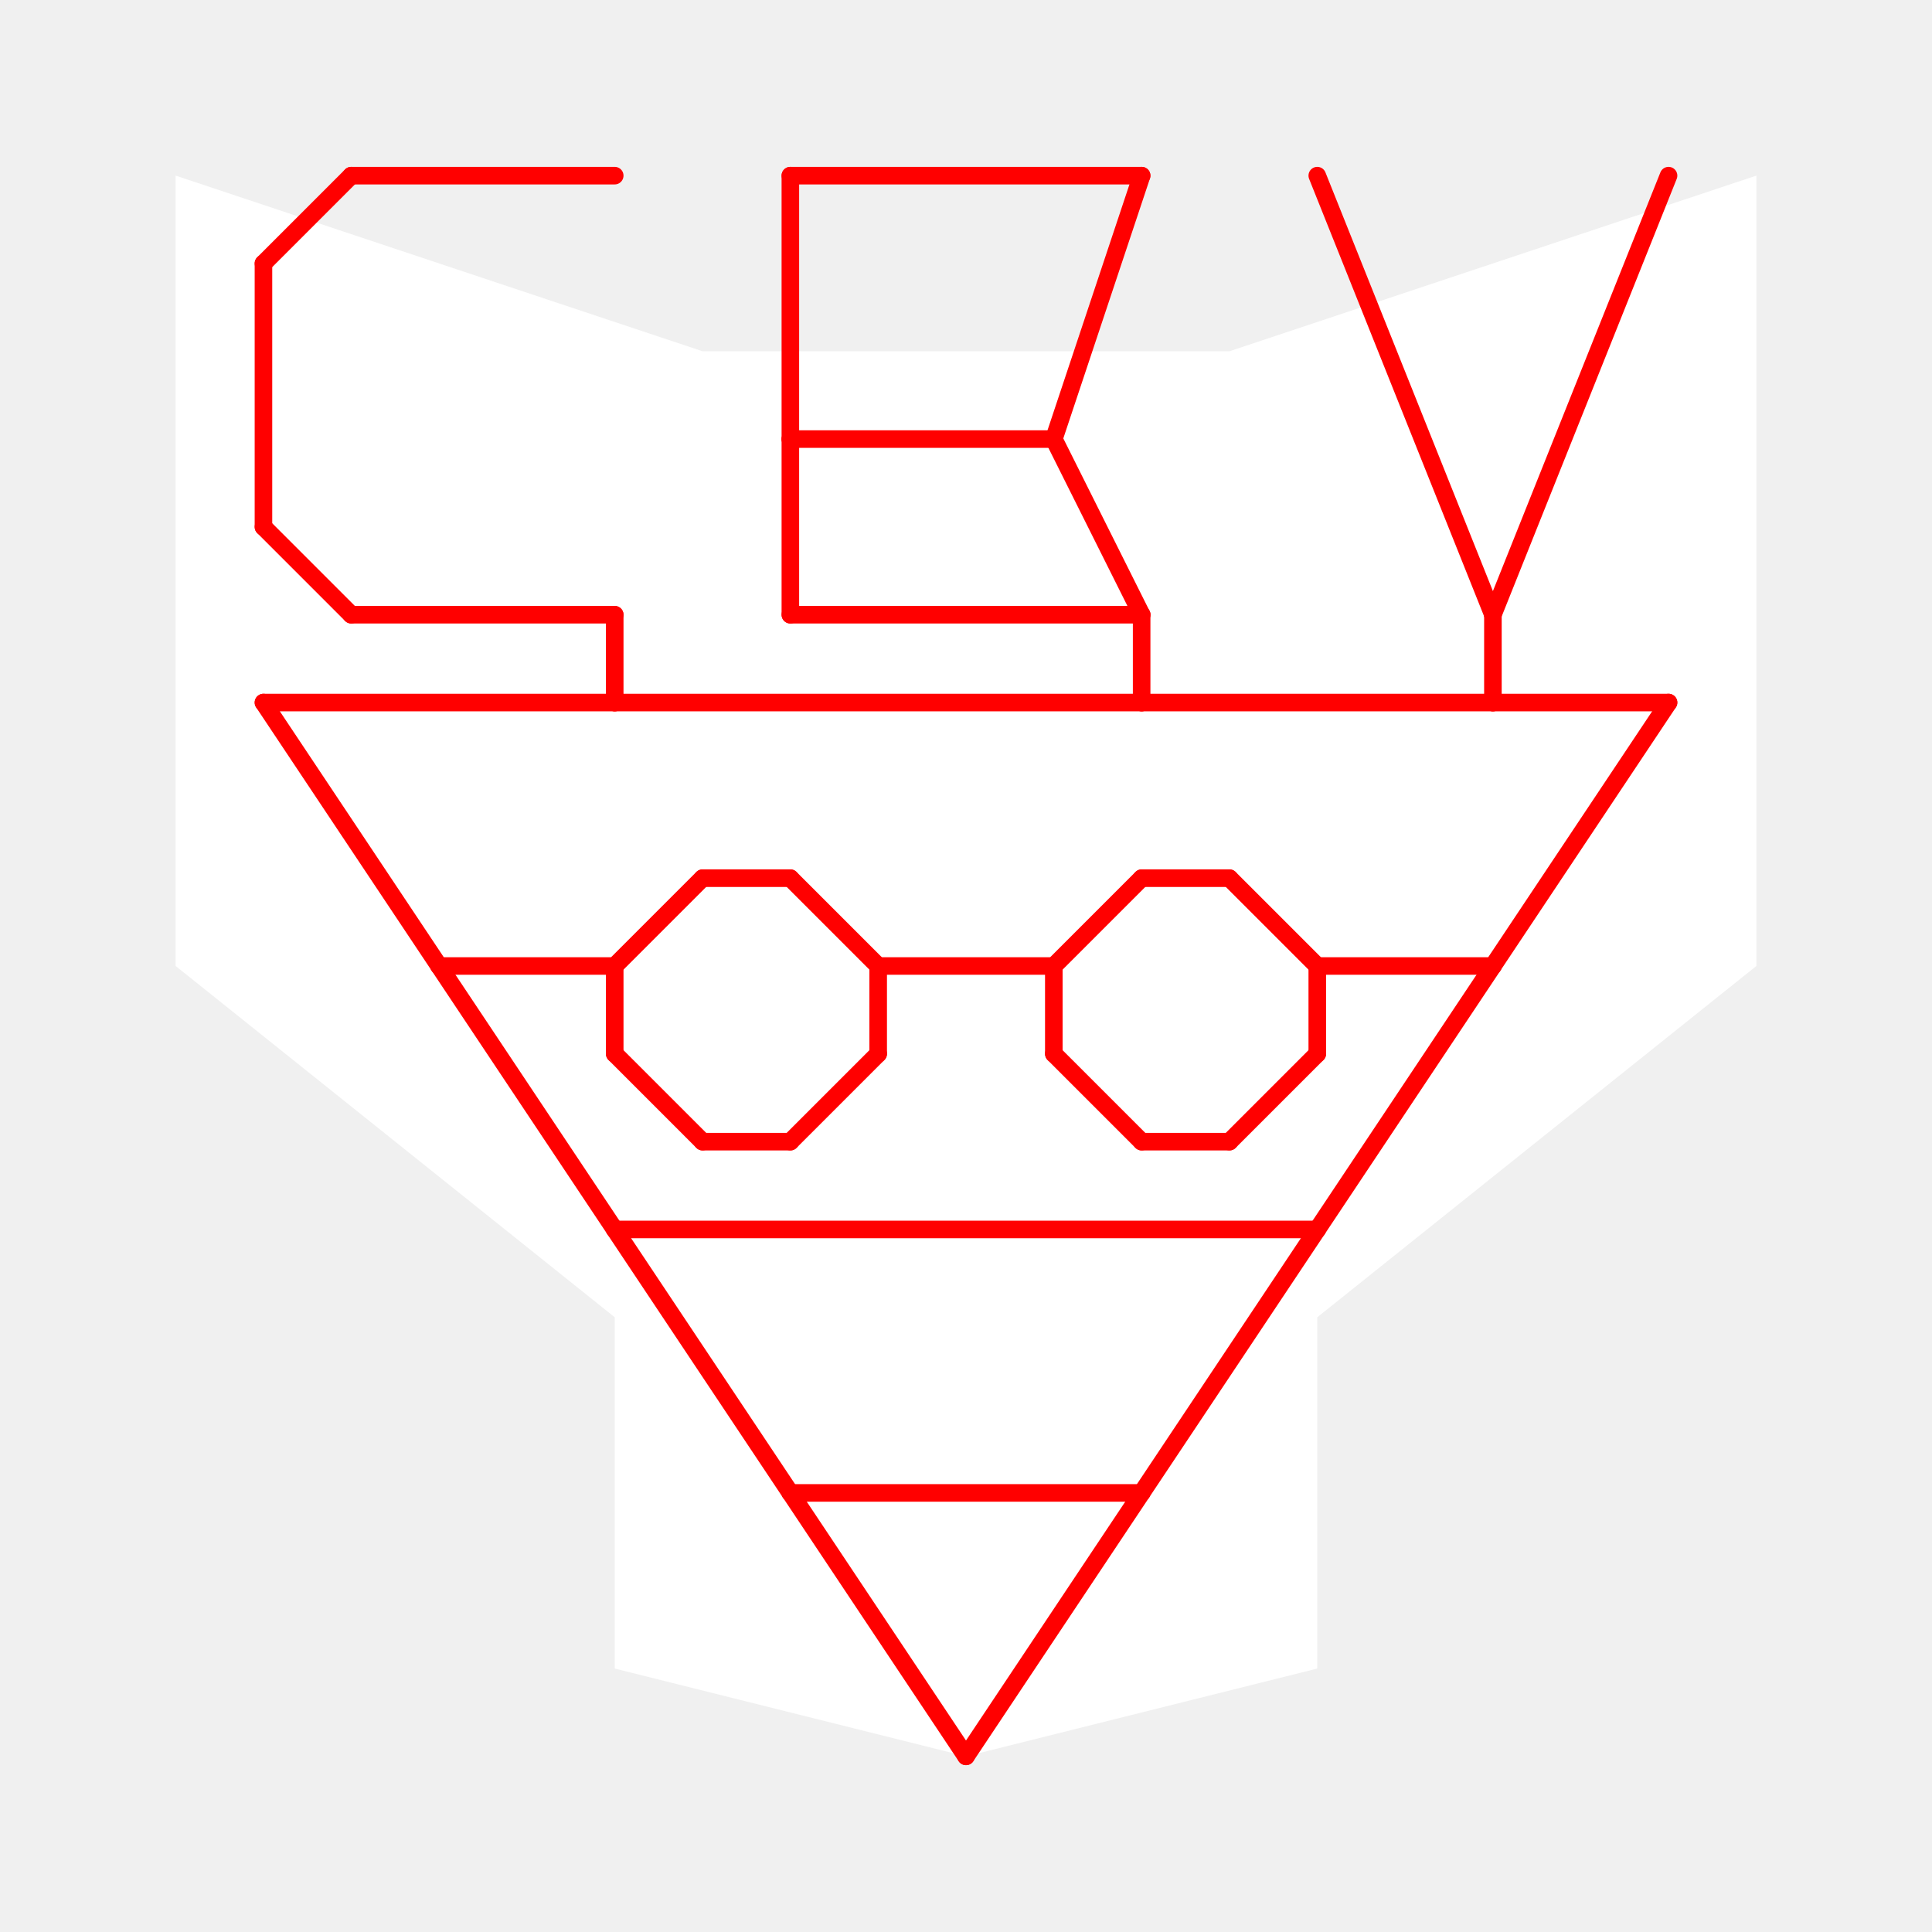
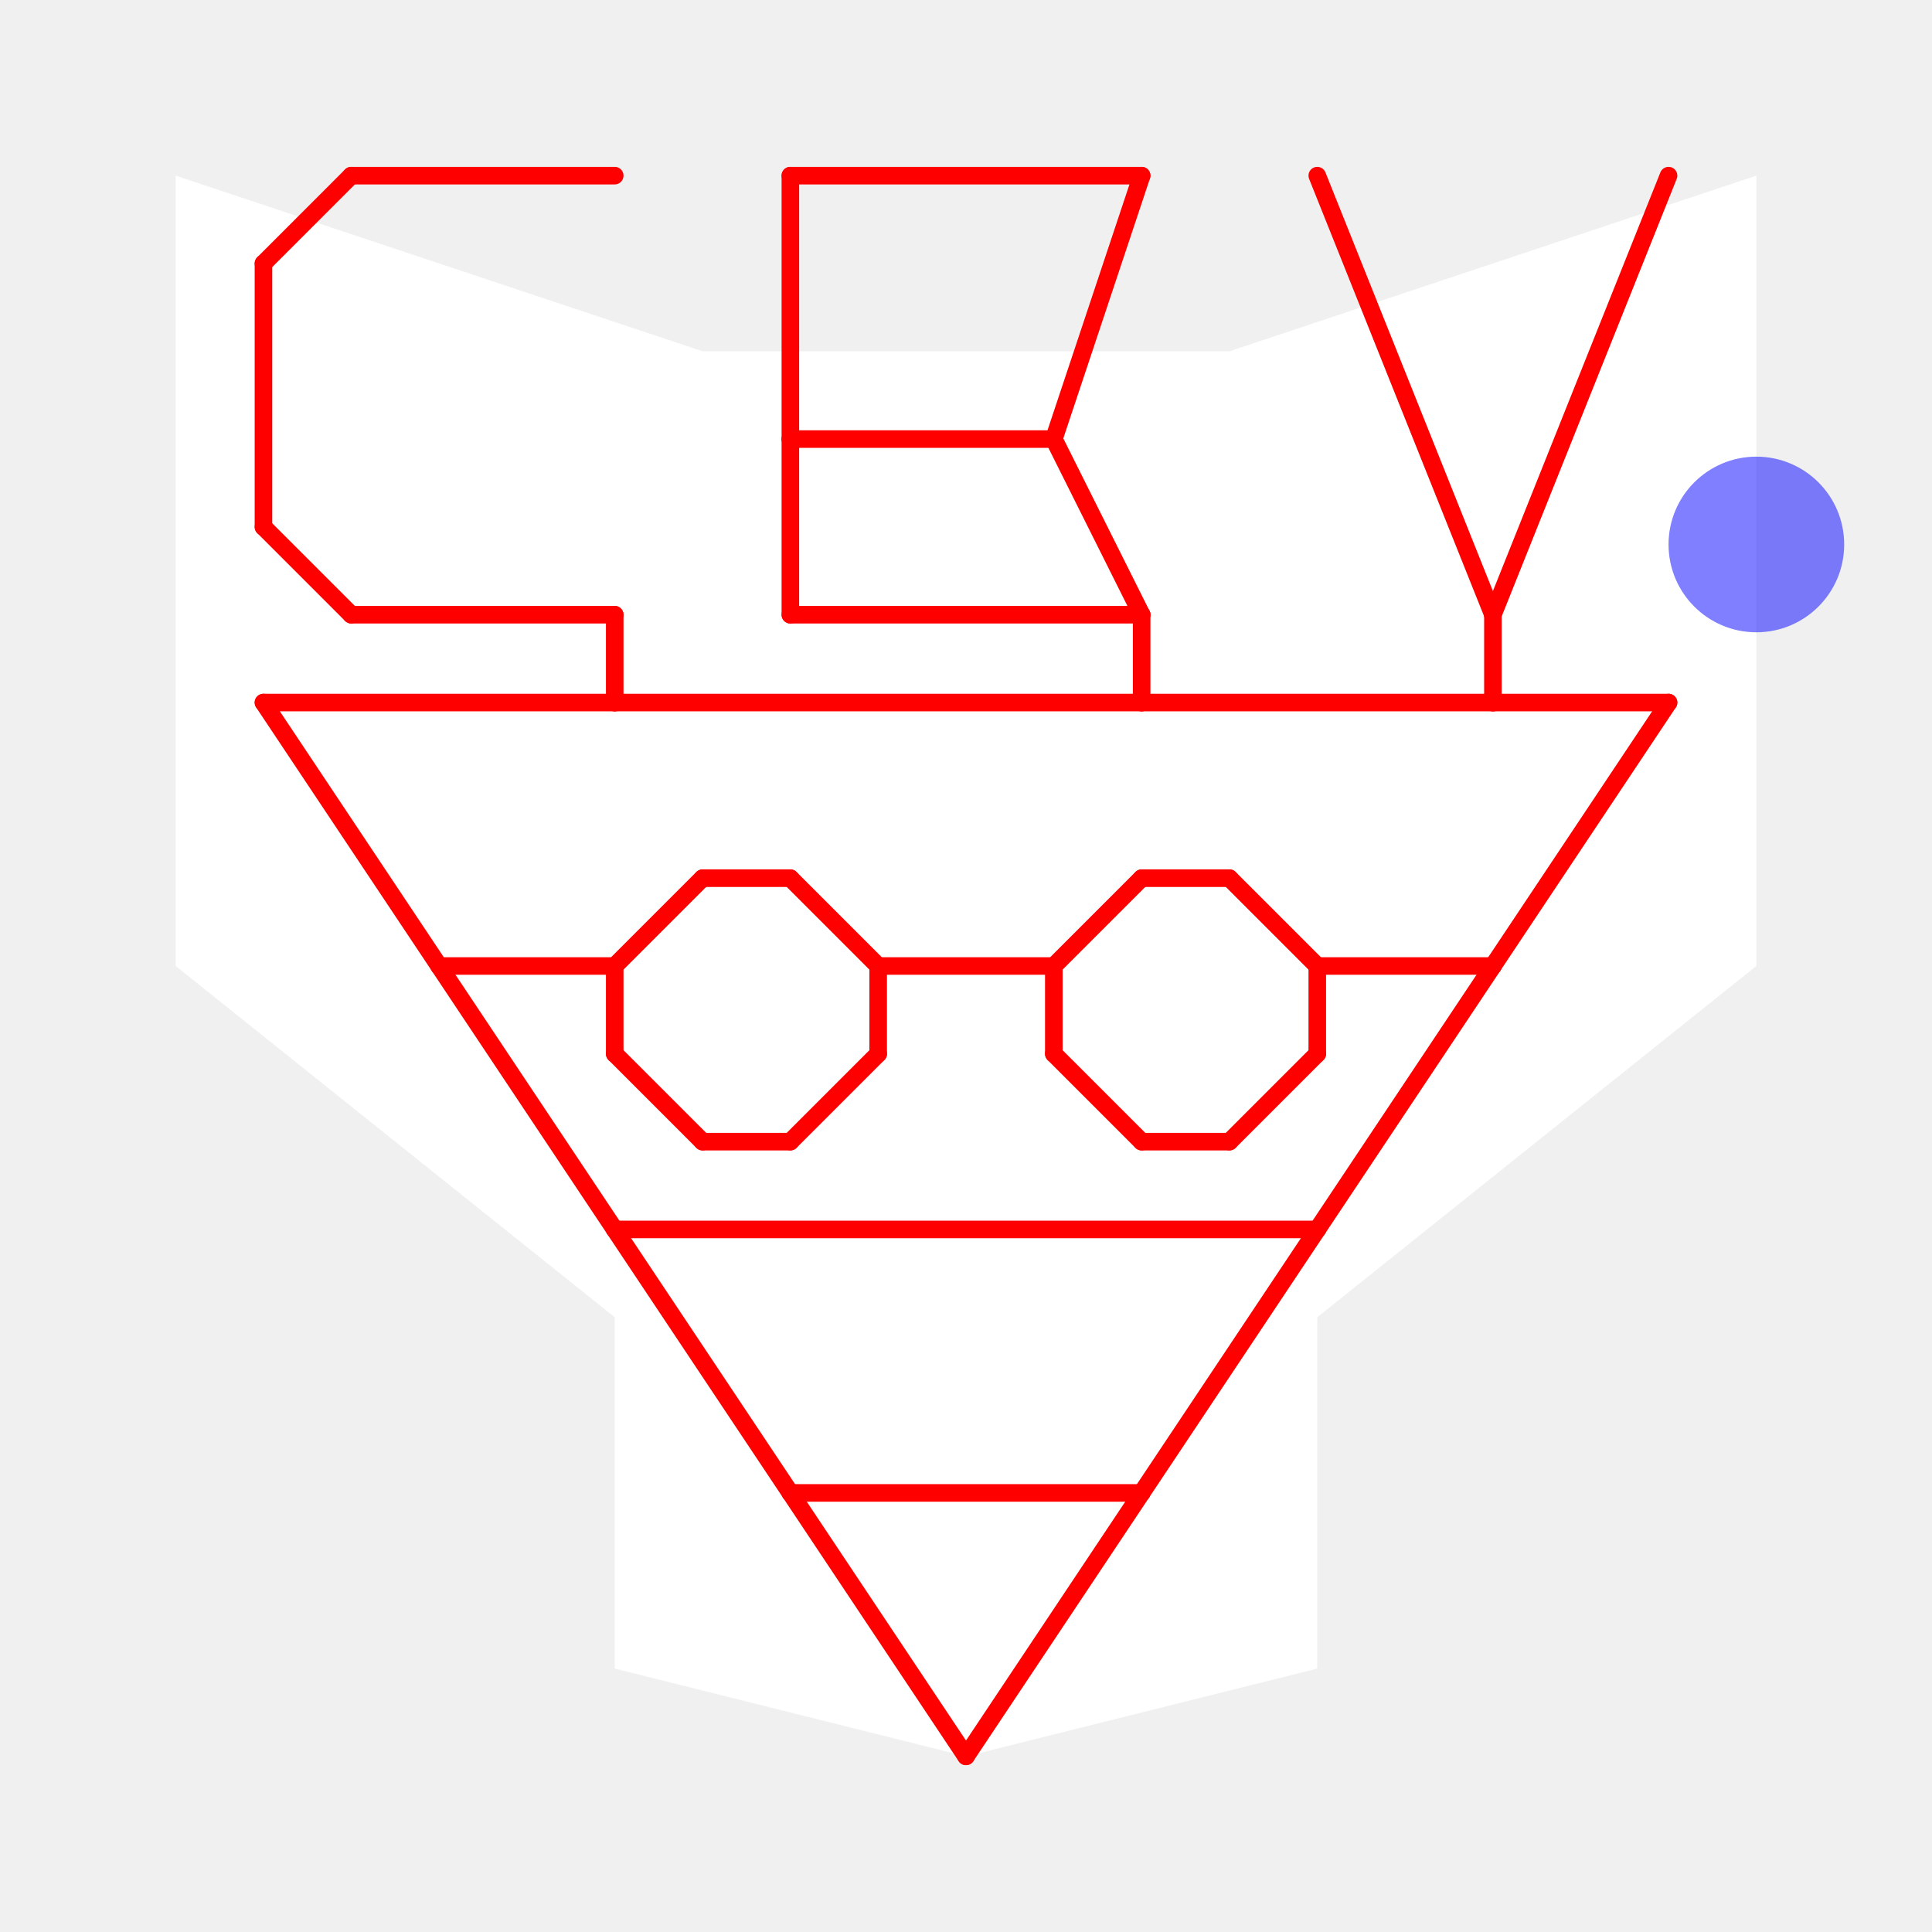
<svg xmlns="http://www.w3.org/2000/svg" viewBox="-5 -5 110 110" style="background-color: #00000066">
  <path d="M 5,5 L 35,15 L 65,15 L 95,5 L 95,50 L 70,70 L 70,90 L 50,95 L 30,90 L 30,70 L 5,50" style="fill:#ffffff; fill-rule:evenodd; stroke:none" />
  <g style="fill:none;stroke:#ff0000;stroke-linecap:round">
    <path d="M 50,95 L 60,80" />
    <path d="M 60,80 L 40,80" />
    <path d="M 40,80 L 50,95" />
    <path d="M 60,80 L 70,65" />
    <path d="M 70,65 L 30,65" />
    <path d="M 30,65 L 40,80" />
    <path d="M 30,65 L 20,50" />
    <path d="M 70,65 L 80,50" />
    <path d="M 30,55 L 30,50" />
    <path d="M 30,50 L 35,45" />
    <path d="M 35,45 L 40,45" />
    <path d="M 40,45 L 45,50" />
    <path d="M 45,50 L 45,55" />
    <path d="M 45,55 L 40,60" />
    <path d="M 40,60 L 35,60" />
    <path d="M 35,60 L 30,55" />
    <path d="M 65,60 L 70,55" />
    <path d="M 70,55 L 70,50" />
    <path d="M 70,50 L 65,45" />
    <path d="M 65,45 L 60,45" />
    <path d="M 60,45 L 55,50" />
    <path d="M 55,50 L 55,55" />
    <path d="M 55,55 L 60,60" />
    <path d="M 60,60 L 65,60" />
    <path d="M 20,50 L 10,35" />
    <path d="M 90,35 L 80,50" />
    <path d="M 80,50 L 70,50" />
    <path d="M 55,50 L 45,50" />
    <path d="M 30,50 L 20,50" />
    <path d="M 30,5 L 15,5" />
    <path d="M 15,5 L 10,10" />
    <path d="M 10,10 L 10,25" />
    <path d="M 10,25 L 15,30" />
    <path d="M 15,30 L 30,30" />
    <path d="M 40,5 L 40,20" />
    <path d="M 40,20 L 40,30" />
    <path d="M 40,30 L 60,30" />
    <path d="M 60,30 L 55,20" />
    <path d="M 55,20 L 60,5" />
    <path d="M 60,5 L 40,5" />
    <path d="M 40,20 L 55,20" />
    <path d="M 90,5 L 80,30" />
    <path d="M 80,30 L 70,5" />
    <path d="M 30,30 L 30,35" />
    <path d="M 60,30 L 60,35" />
    <path d="M 80,30 L 80,35" />
    <path d="M 90,35 L 80,35" />
    <path d="M 80,35 L 60,35" />
    <path d="M 60,35 L 30,35" />
    <path d="M 30,35 L 10,35" />
  </g>
+   <circle cx="95" cy="26" r="5px" style="fill:#0000ff80" />
</svg>
